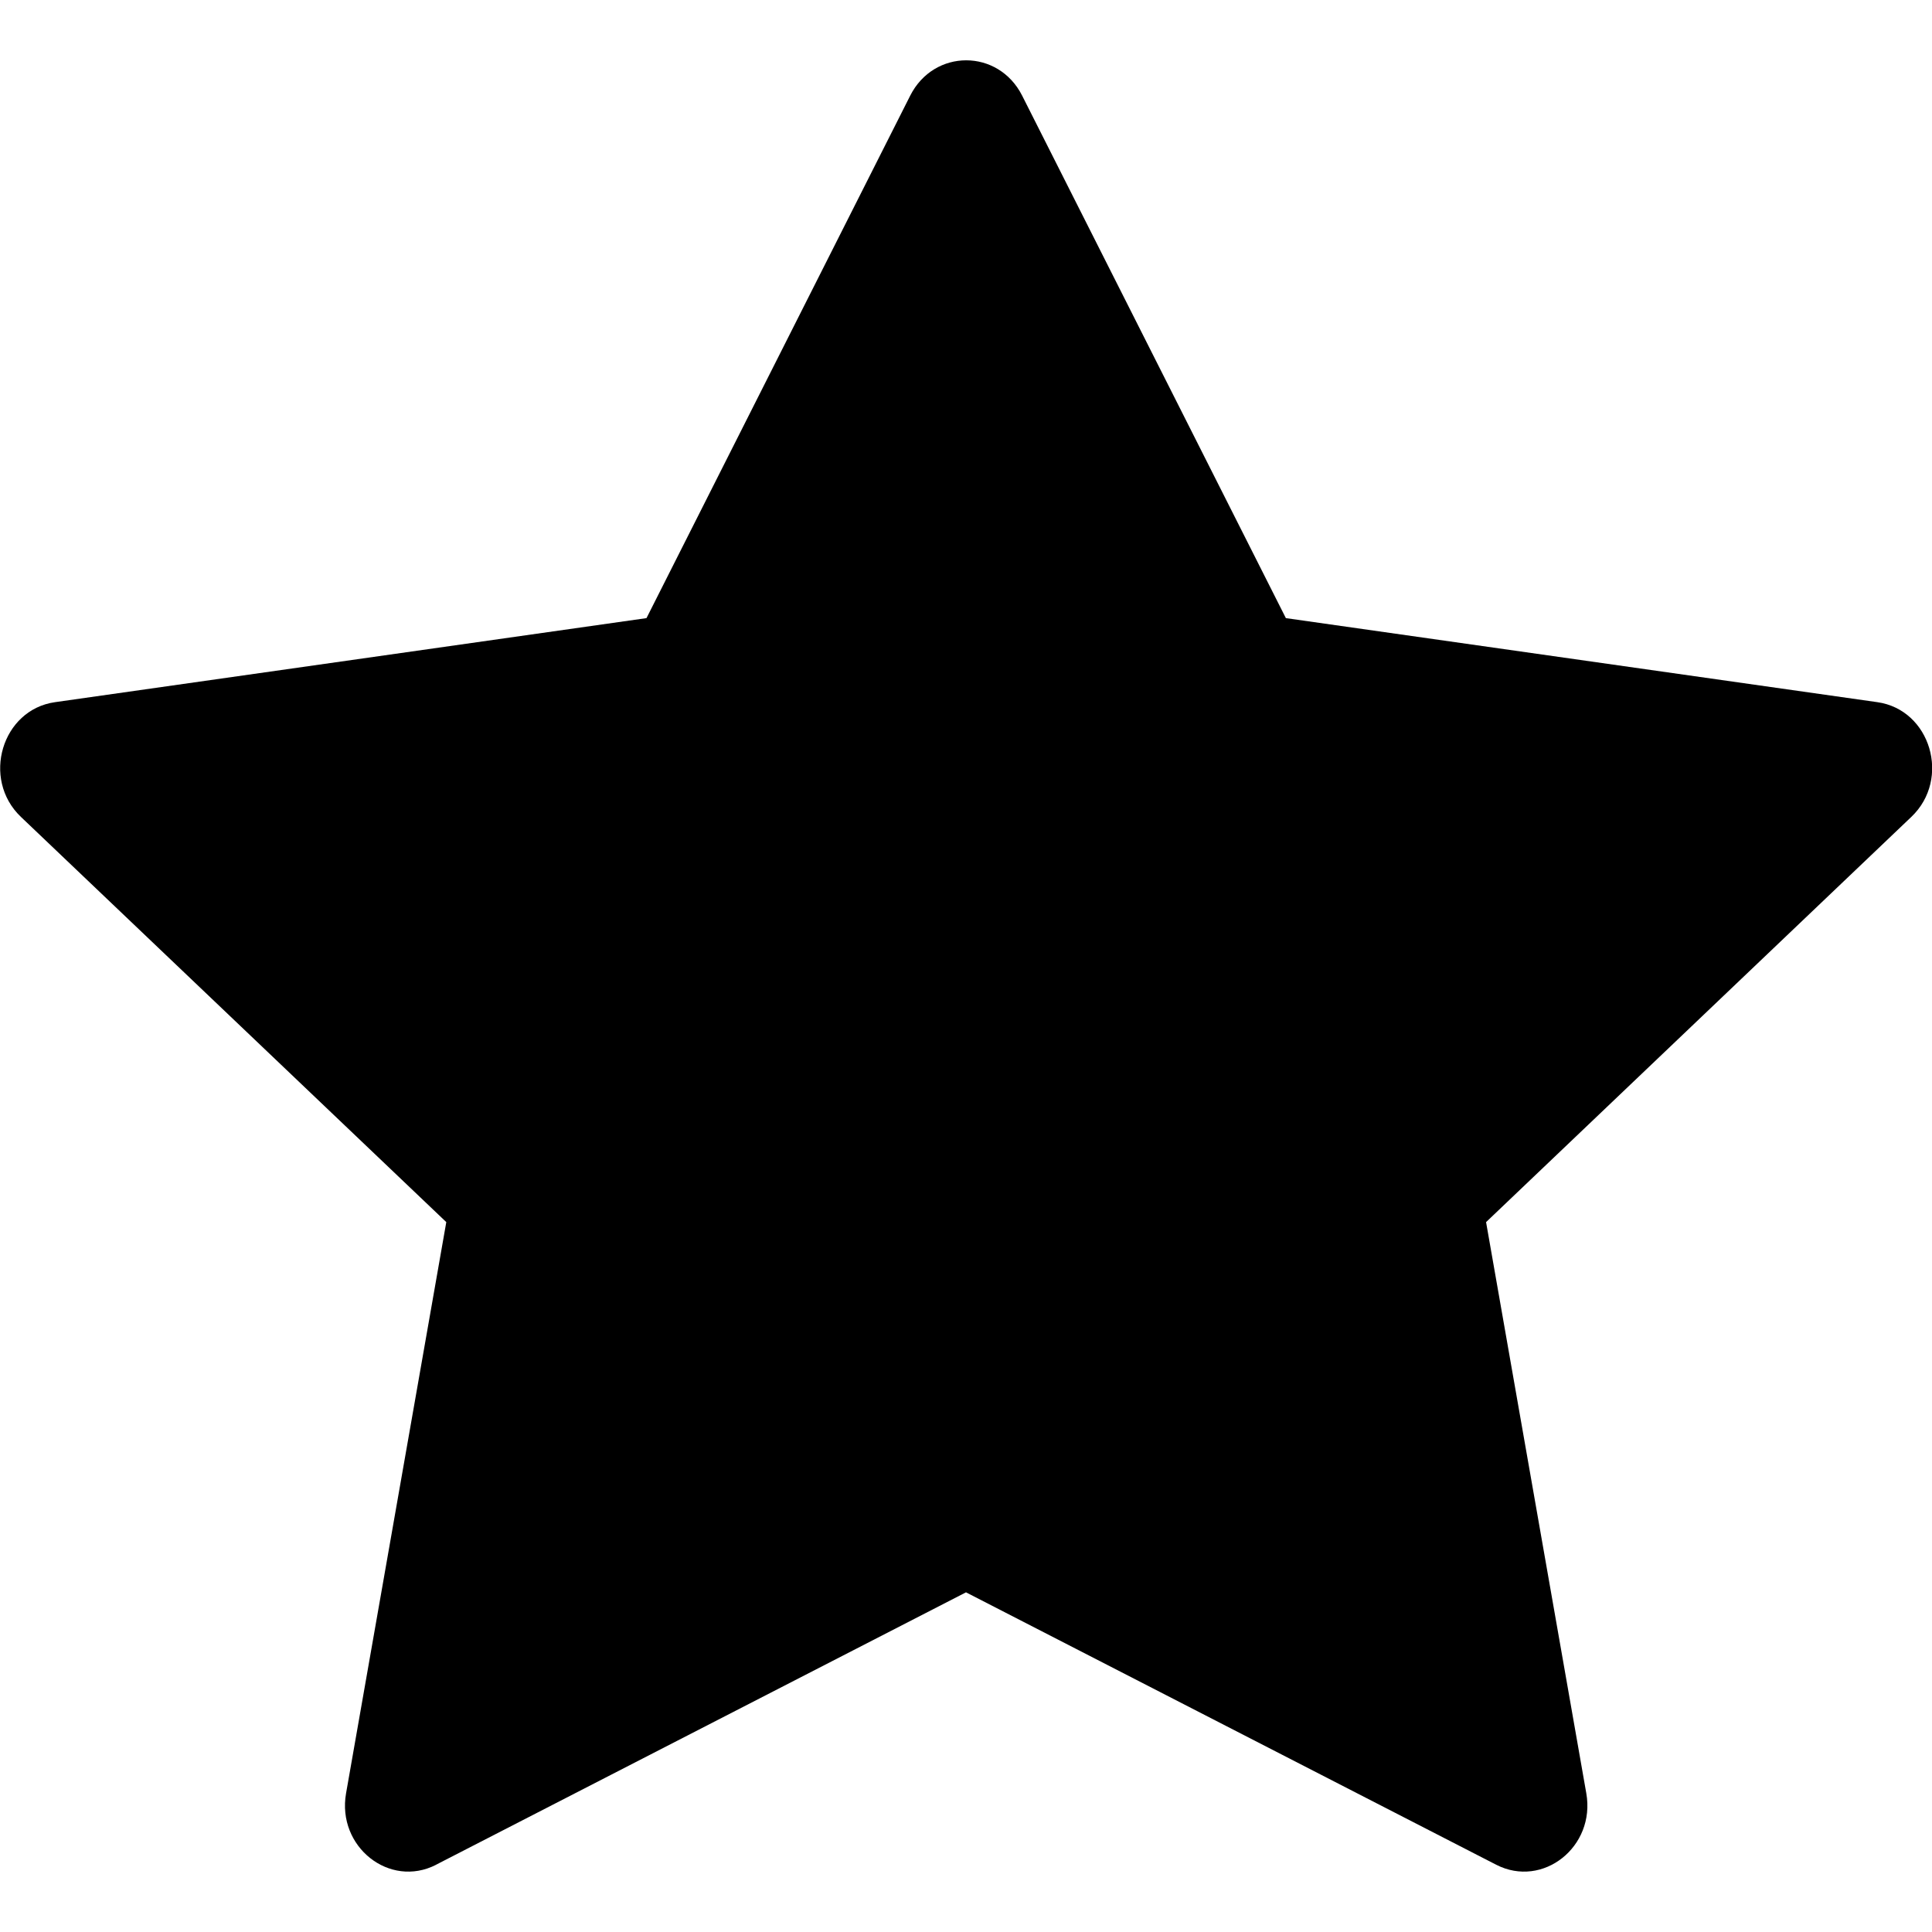
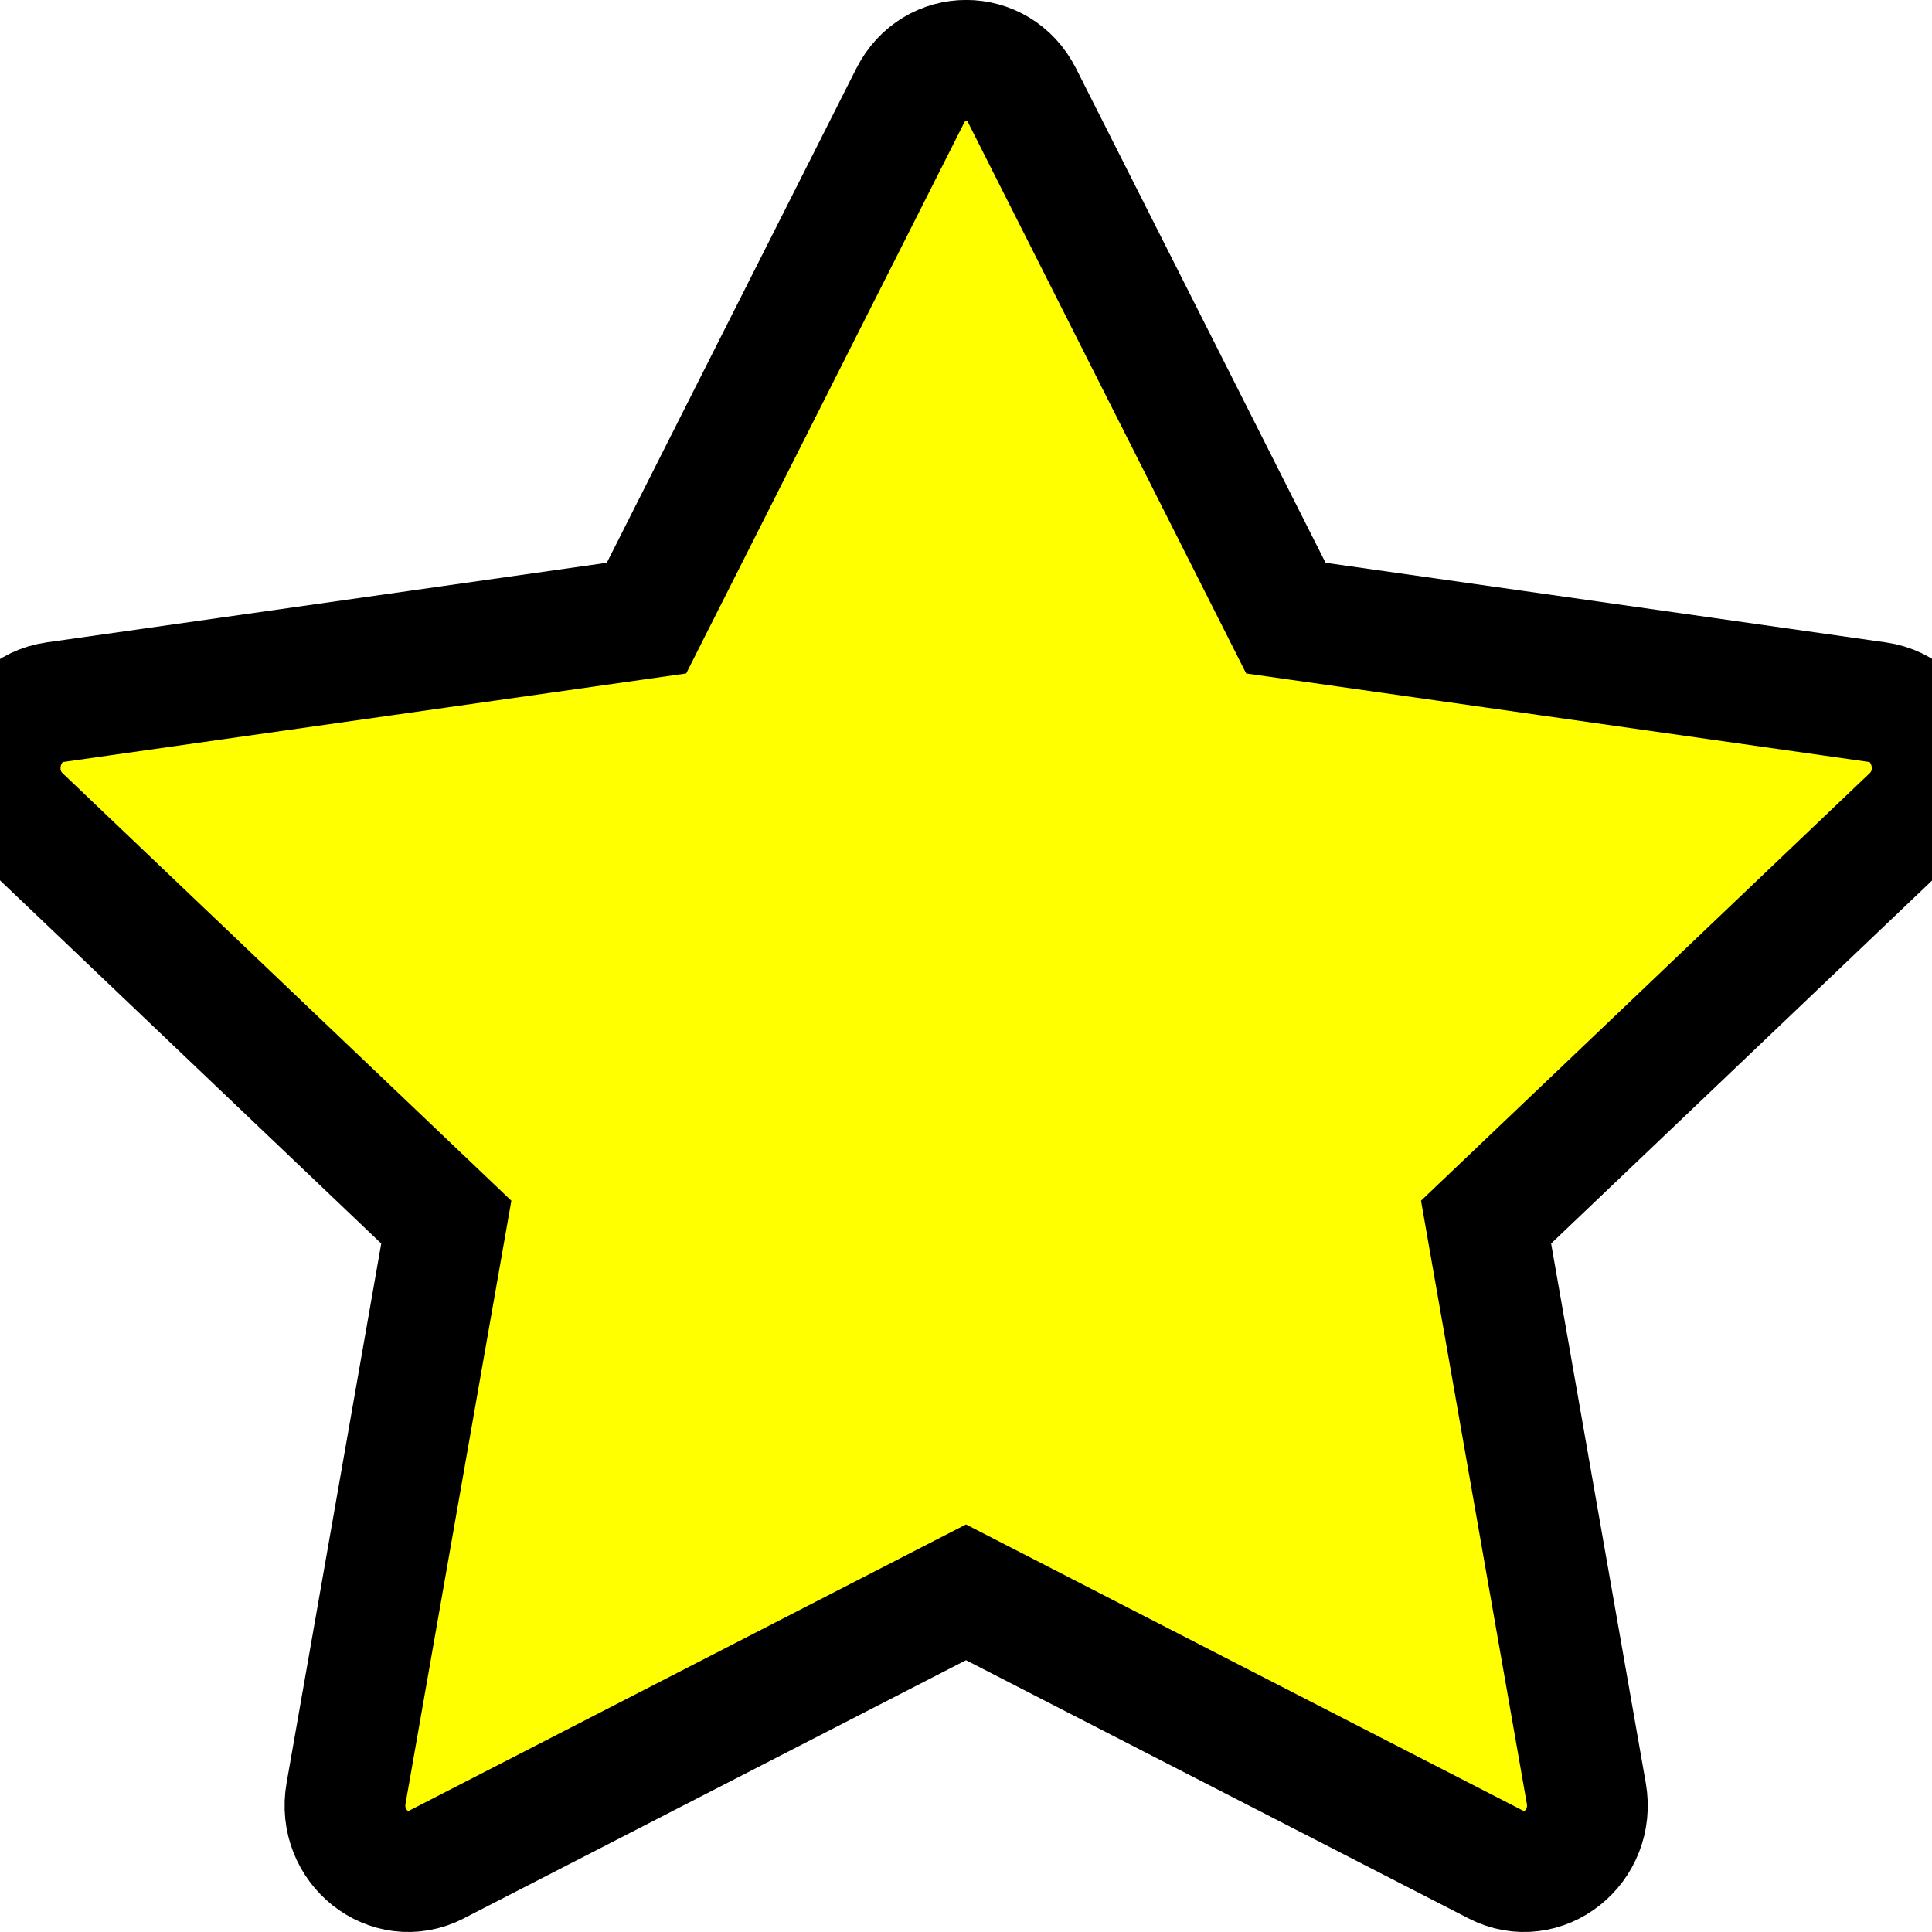
- <svg xmlns="http://www.w3.org/2000/svg" width="16" height="16" fill="currentColor" class="bi bi-star-fill" viewBox="0 0 16 16">
+ <svg xmlns="http://www.w3.org/2000/svg" width="16" height="16" fill="yellow" class="yellow" viewBox="0 0 16 16" stroke="black">
  <path d="M3.612 15.443c-.386.198-.824-.149-.746-.592l.83-4.73L.173 6.765c-.329-.314-.158-.888.283-.95l4.898-.696L7.538.792c.197-.39.73-.39.927 0l2.184 4.327 4.898.696c.441.062.612.636.282.95l-3.522 3.356.83 4.73c.078.443-.36.79-.746.592L8 13.187l-4.389 2.256z" />
</svg>
